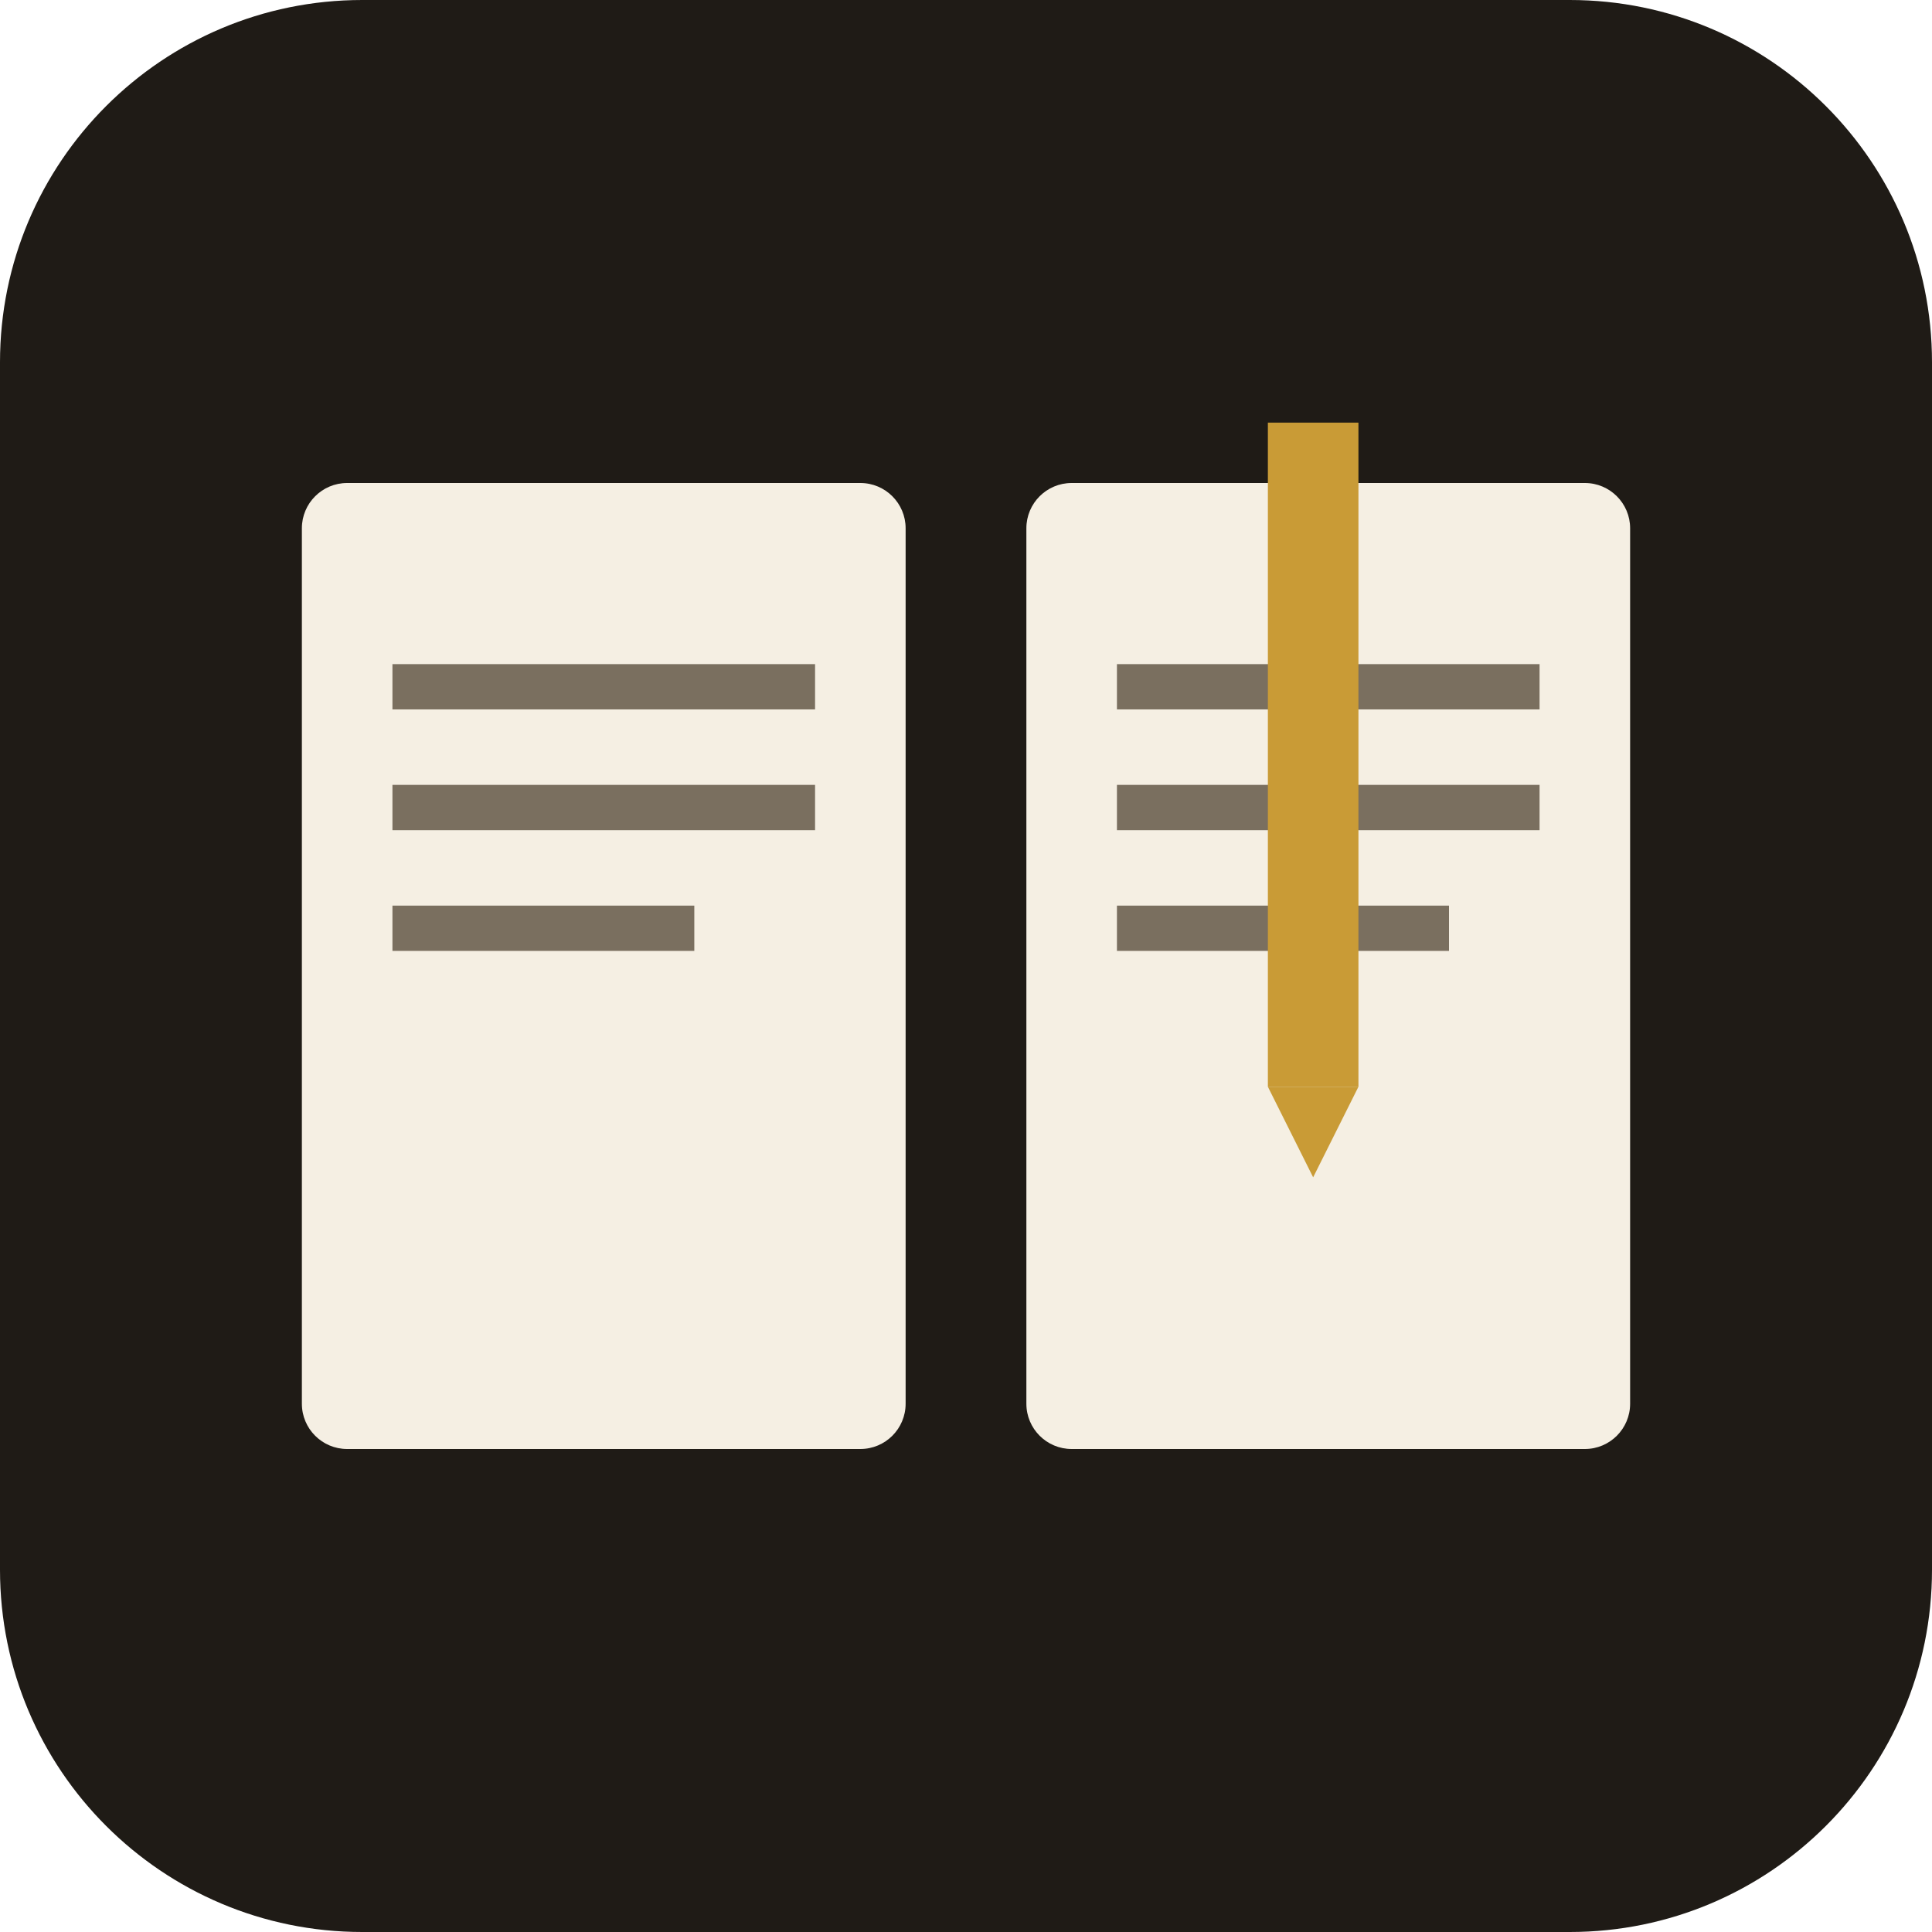
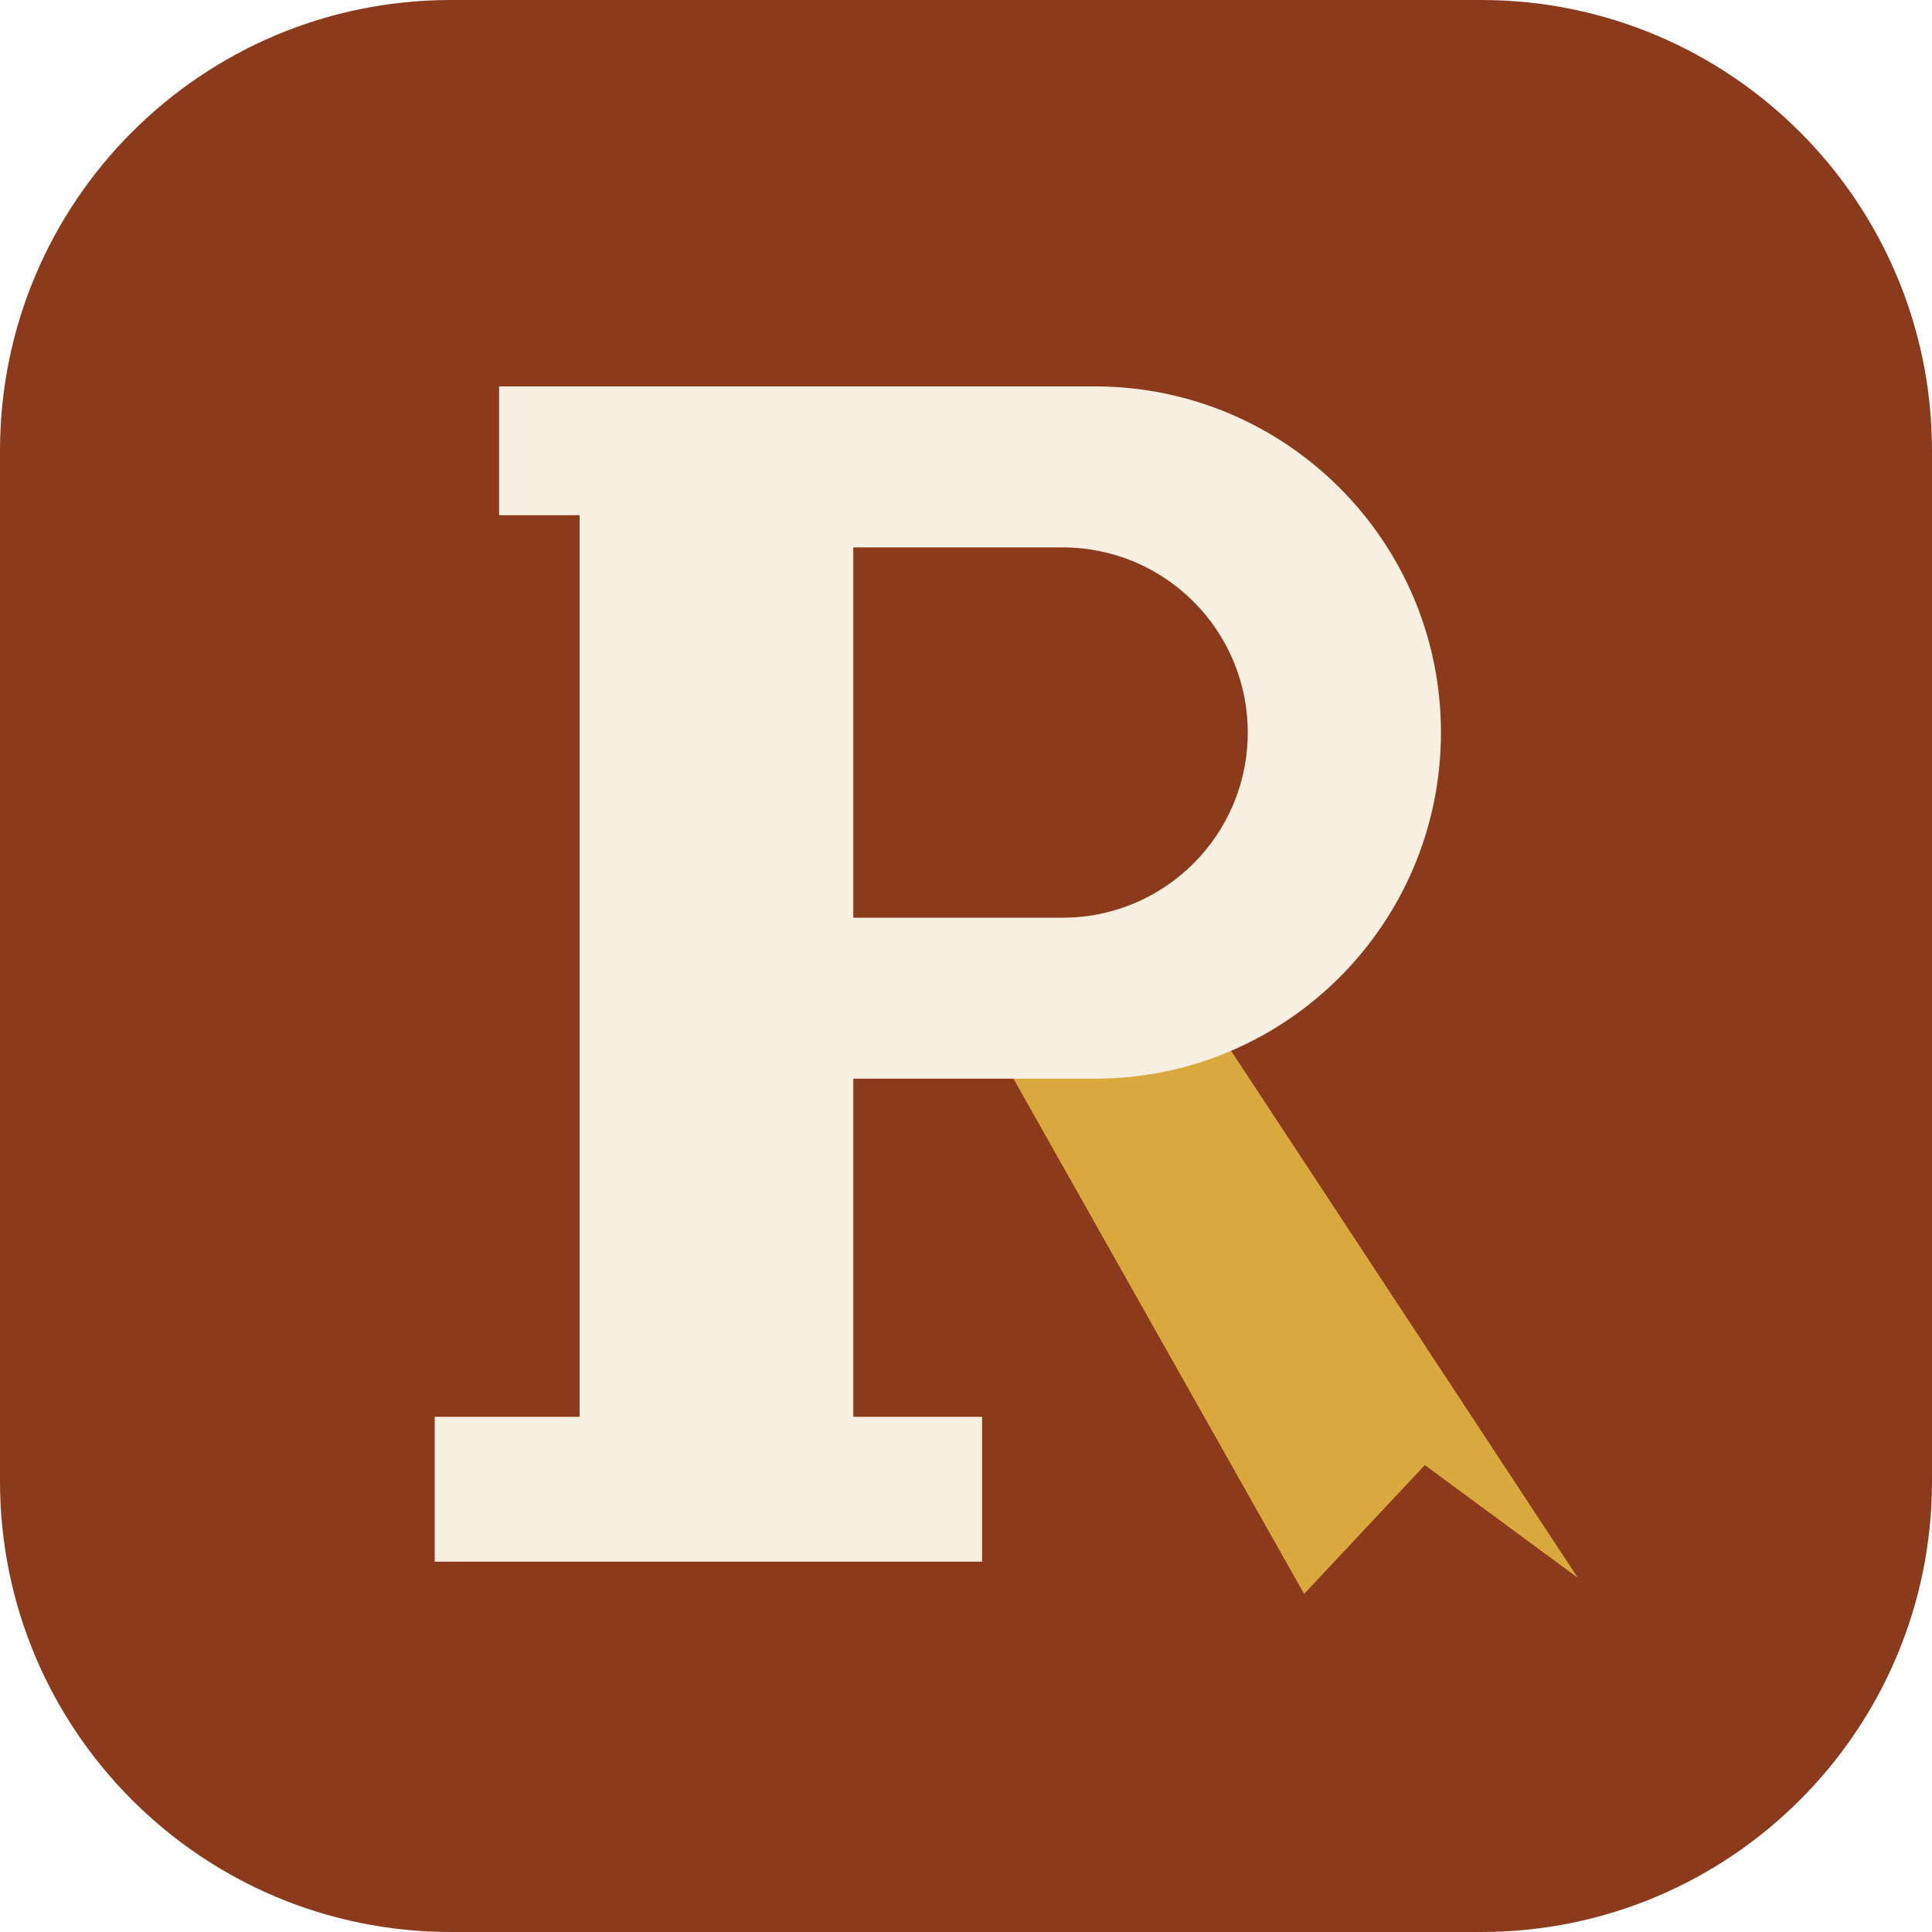
- <svg xmlns="http://www.w3.org/2000/svg" viewBox="0 0 64 64">
-   <rect width="64" height="64" rx="12" fill="#1F1B16" />
-   <rect x="10" y="16" width="20" height="32" rx="1.5" fill="#F5EFE3" />
-   <rect x="34" y="16" width="20" height="32" rx="1.5" fill="#F5EFE3" />
-   <rect x="13" y="22" width="14" height="1.5" fill="#7A6F5F" />
-   <rect x="13" y="26" width="14" height="1.5" fill="#7A6F5F" />
-   <rect x="13" y="30" width="10" height="1.5" fill="#7A6F5F" />
-   <rect x="37" y="22" width="14" height="1.5" fill="#7A6F5F" />
-   <rect x="37" y="26" width="14" height="1.5" fill="#7A6F5F" />
-   <rect x="37" y="30" width="11" height="1.5" fill="#7A6F5F" />
-   <rect x="42" y="14" width="3" height="22" fill="#C99B36" />
-   <polygon points="42,36 45,36 43.5,39" fill="#C99B36" />
+ <svg xmlns="http://www.w3.org/2000/svg" viewBox="0 0 120 120" role="img" aria-label="Readr">
+   <rect width="120" height="120" rx="28" fill="#8B3A1C" />
+   <g transform="translate(3,0)">
+     <polygon points="56,60 70,60 95,98 85.5,91 78,99" fill="#D9A93E" />
+     <path fill="#F7EFDF" fill-rule="evenodd" d="M28 24 H65 A21.5 21.5 0 0 1 65 67 H50 V88 H58 V97 H24 V88 H33 V32 H28 Z M50 34 H63 A11.5 11.5 0 0 1 63 57 H50 Z" />
+   </g>
</svg>
